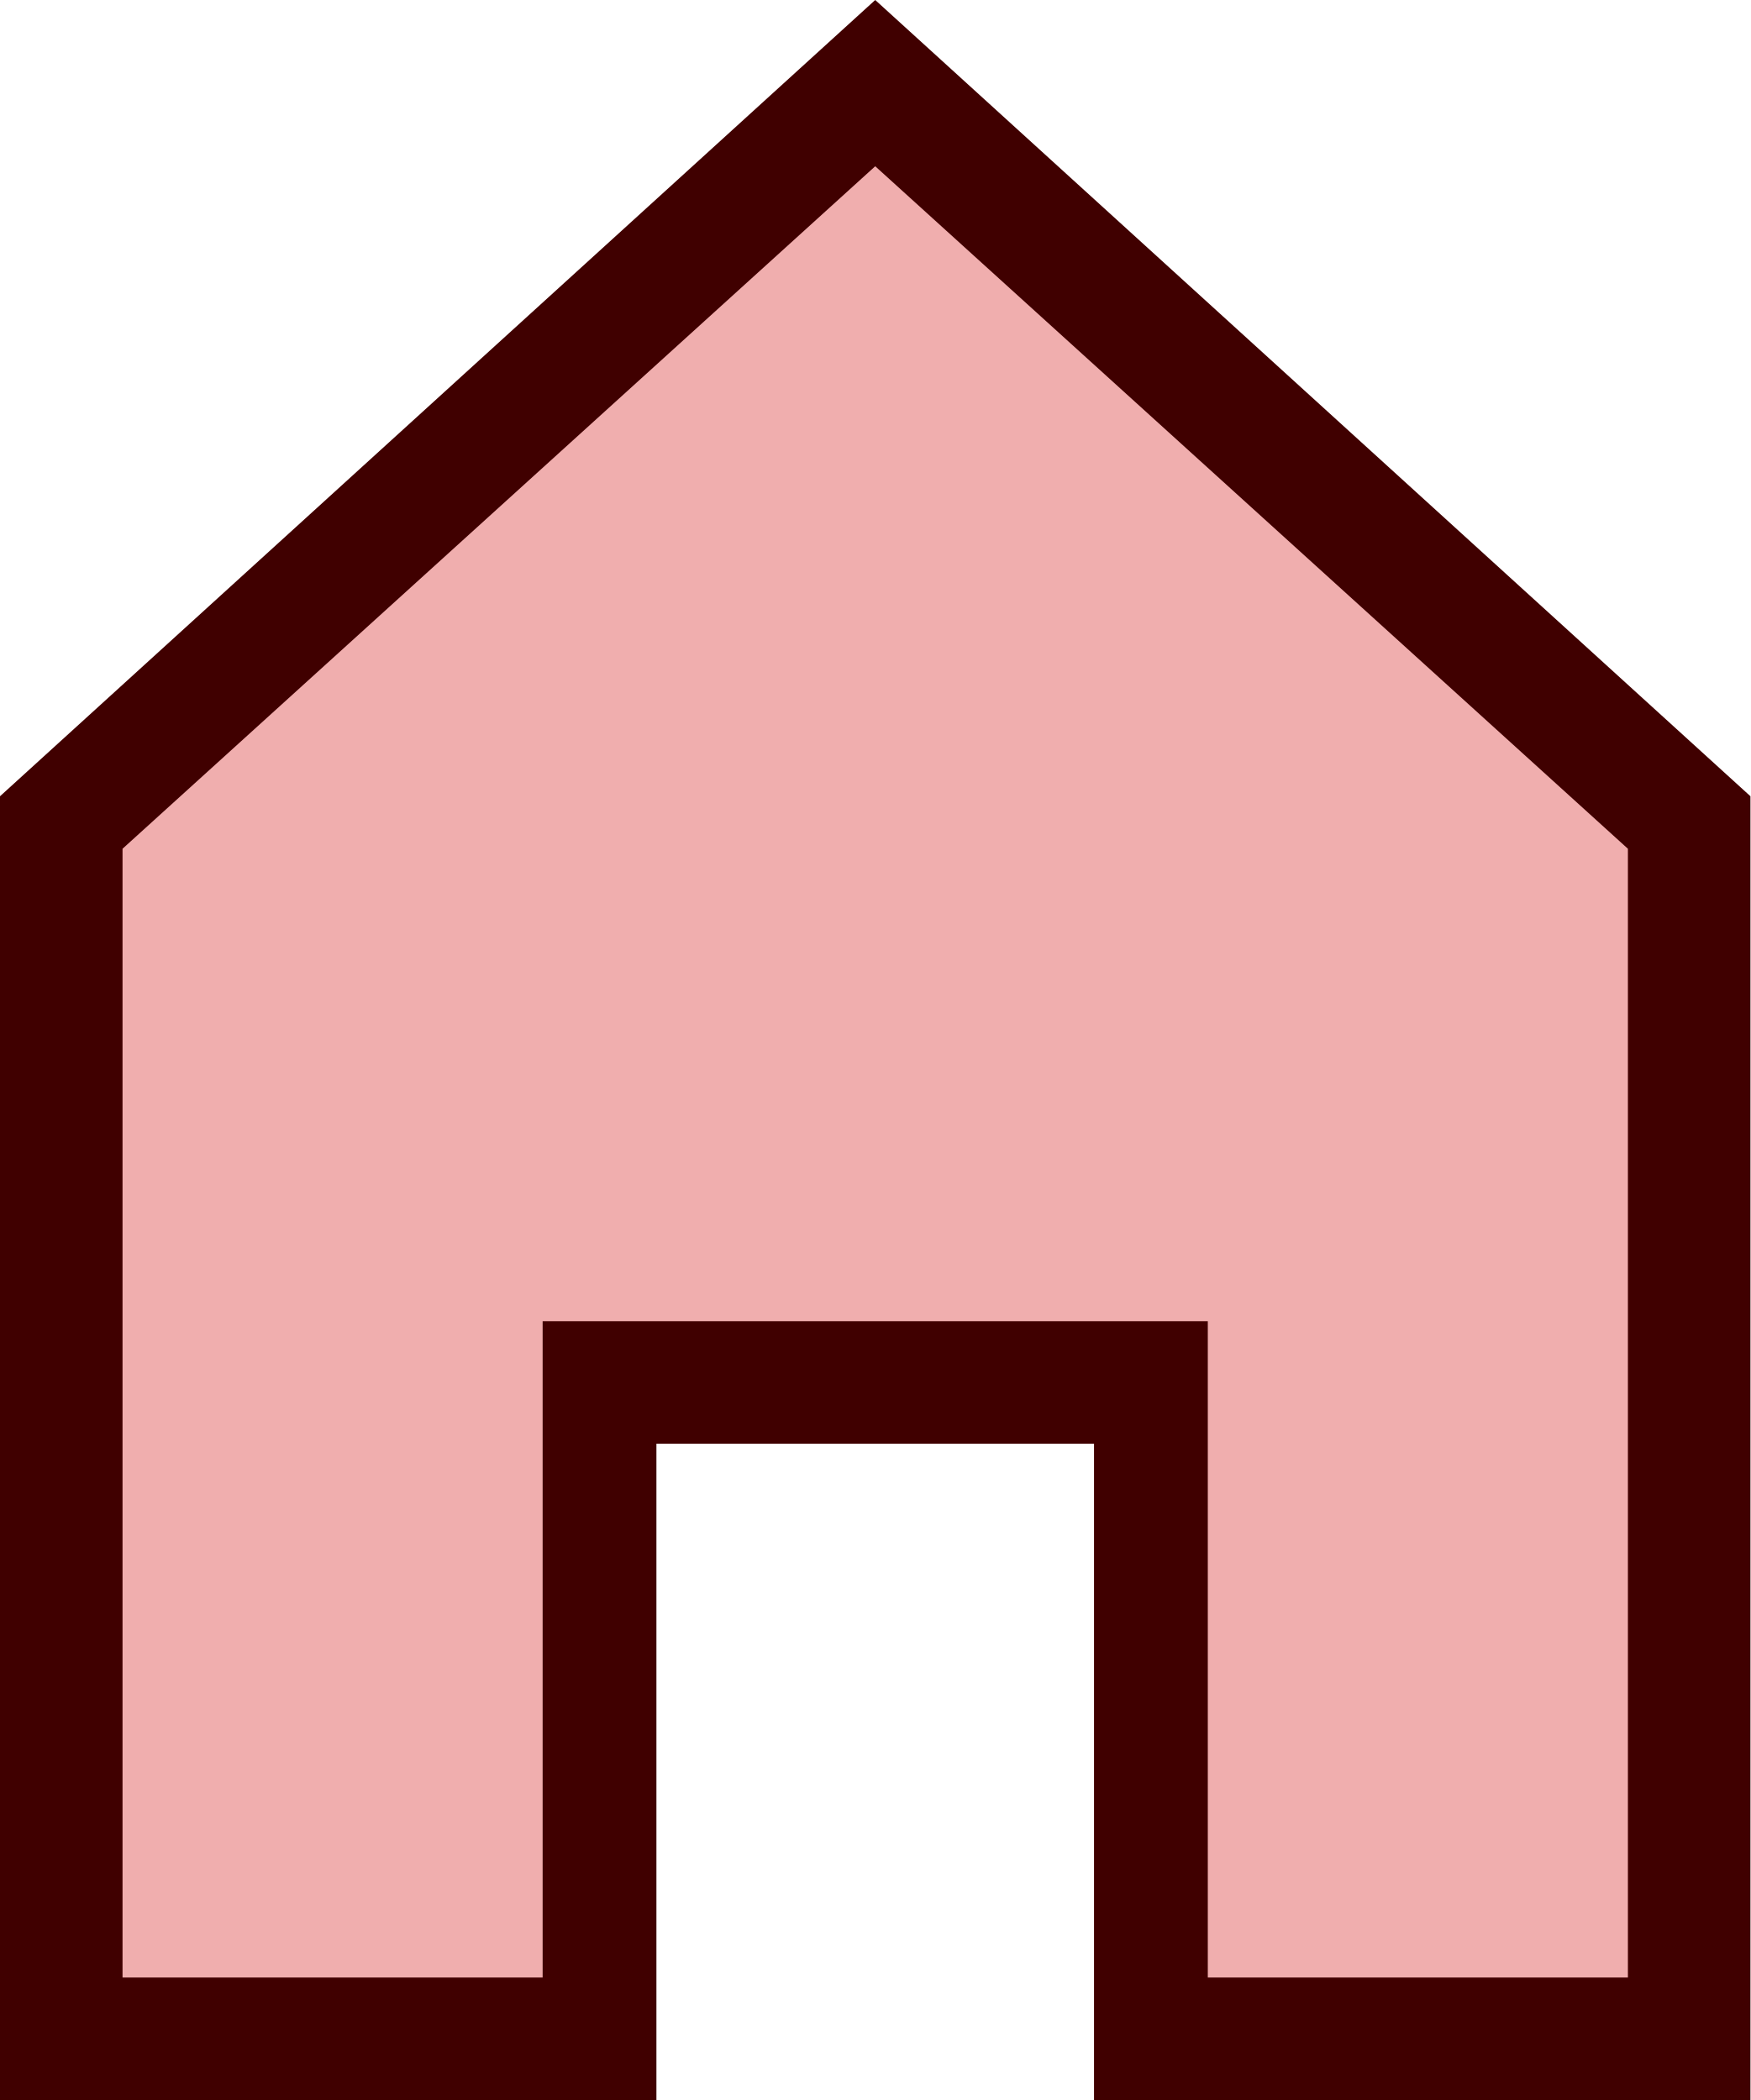
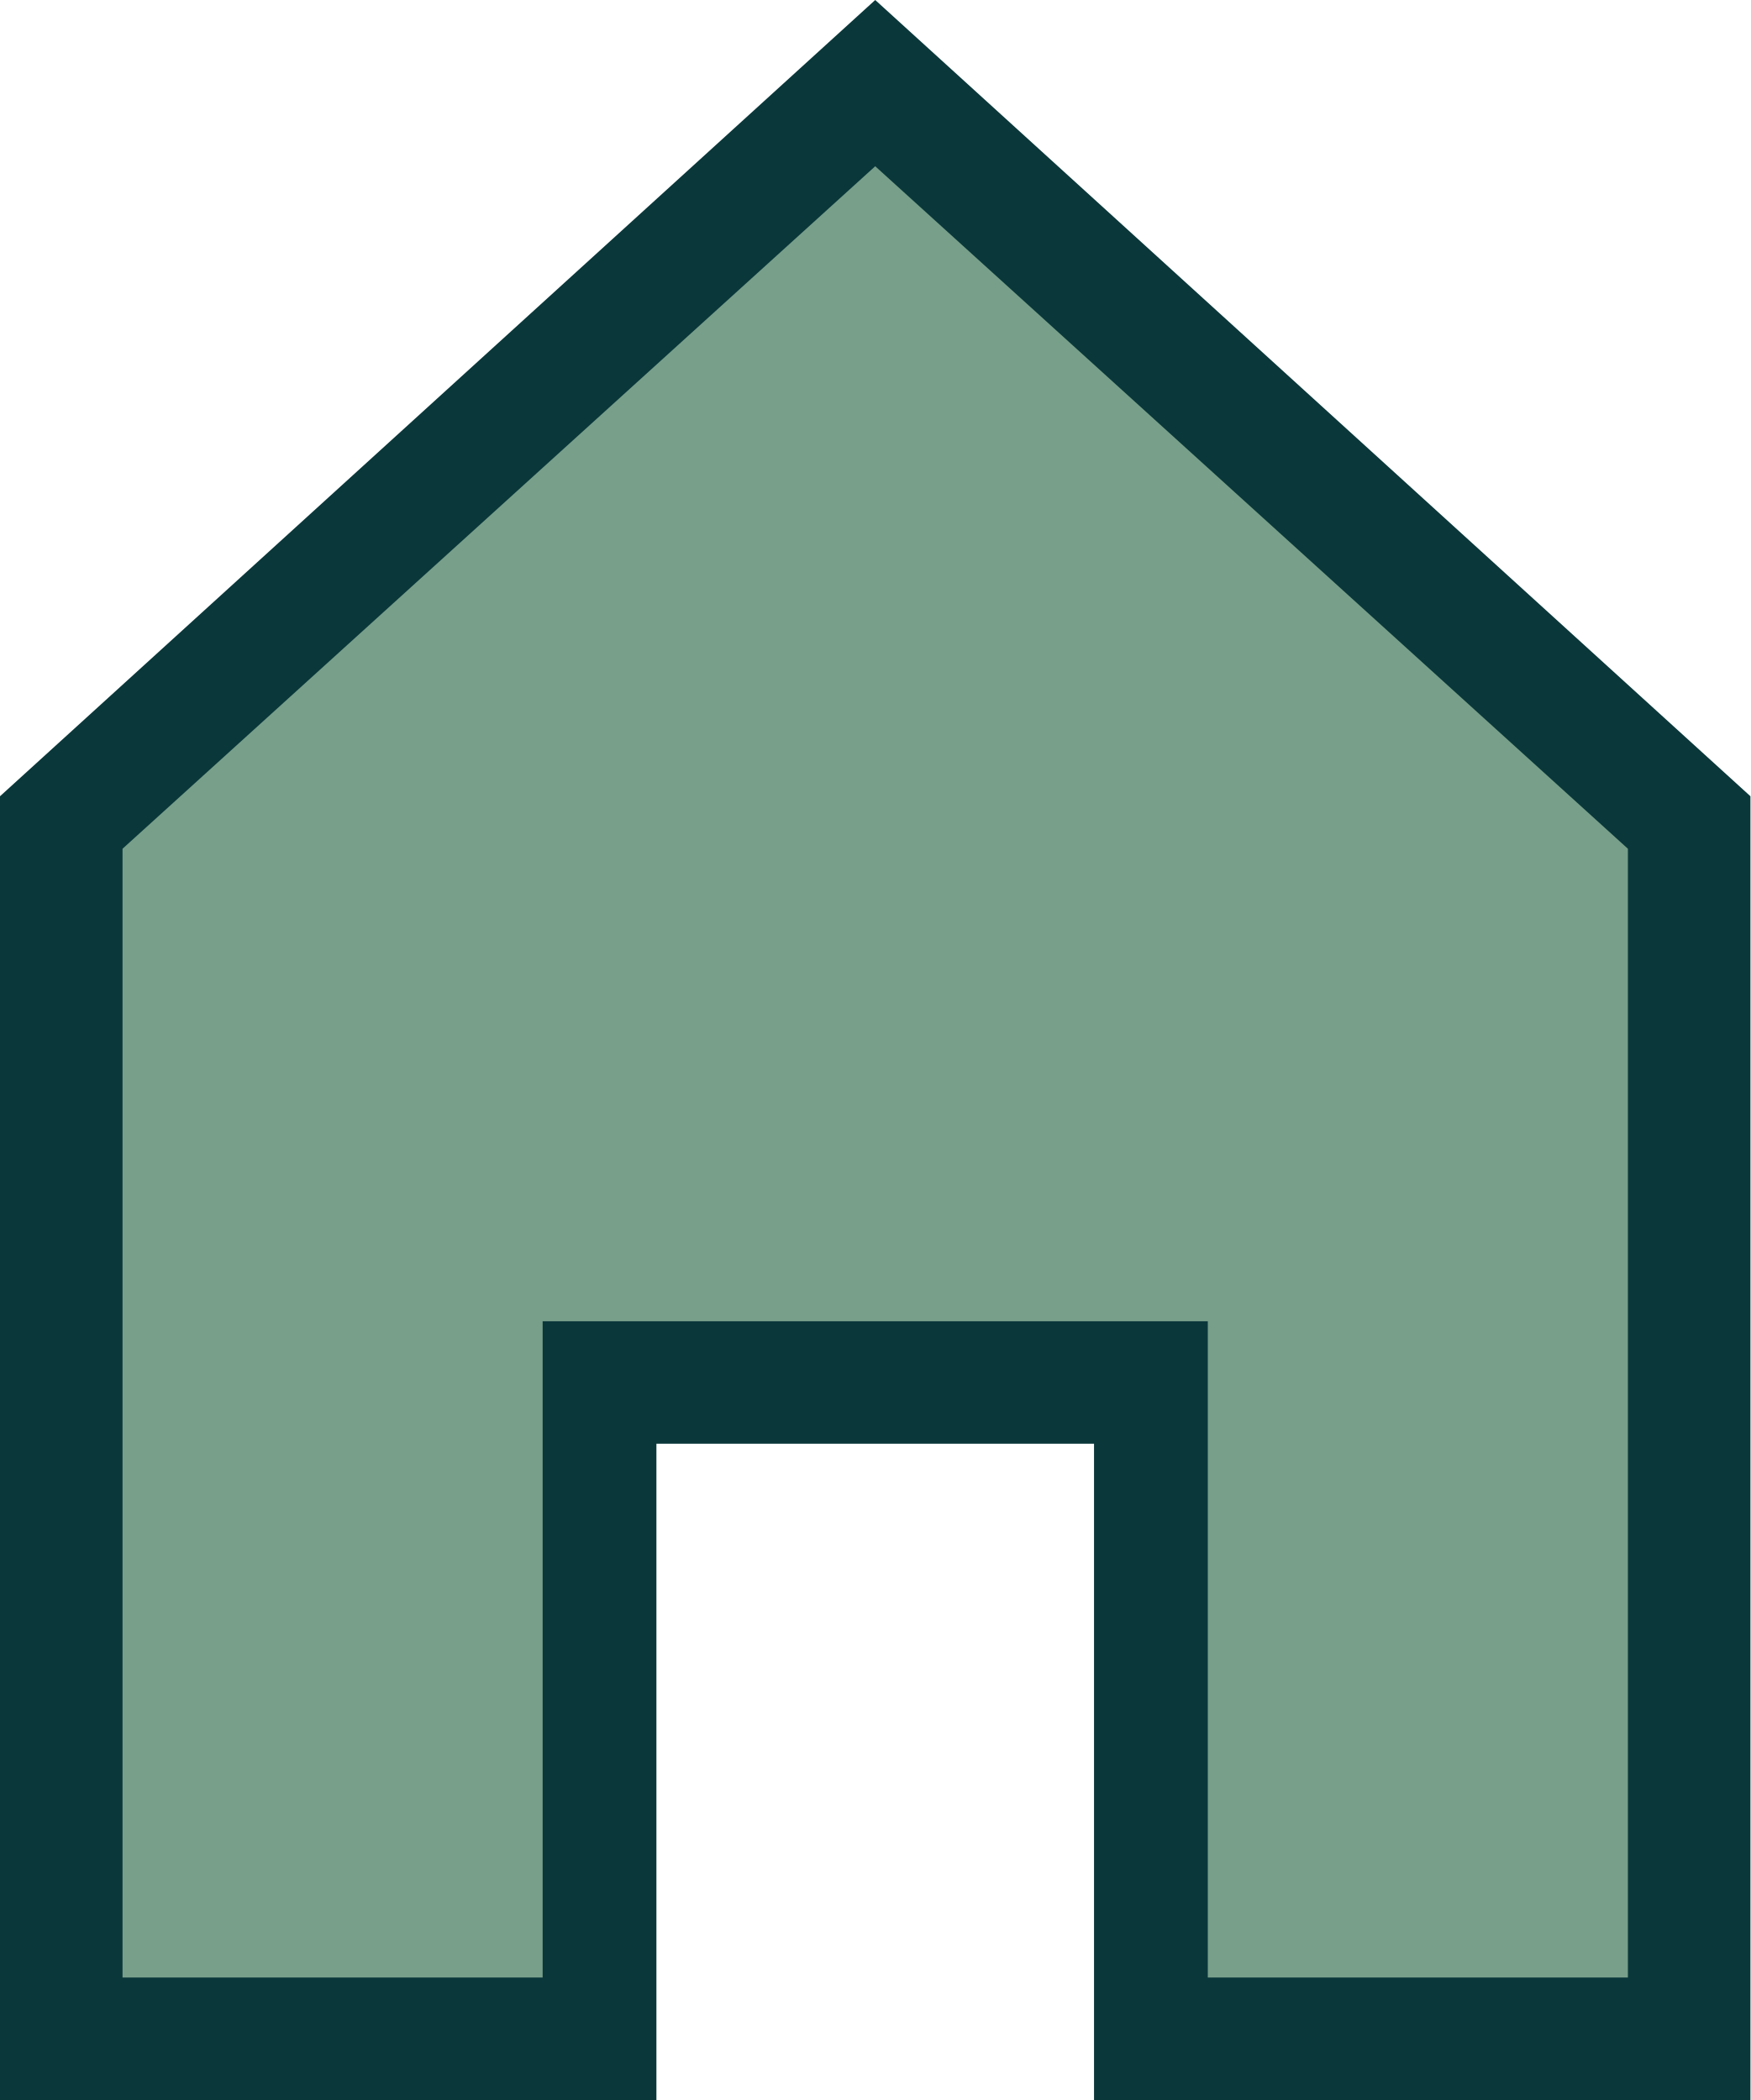
<svg xmlns="http://www.w3.org/2000/svg" version="1.1" id="Home" x="0px" y="0px" viewBox="0 0 20 24" style="enable-background:new 0 0 20 24;" xml:space="preserve">
  <style type="text/css">
-     .st0{fill:#F0AEAE;}
-     .st1{fill:#400000;}
+     .st0{fill:#789f8A;}
+     .st1{fill:#0A373A;}
</style>
  <polygon class="st0" points="10,0.9 0.7,9.4 0.7,23.3 6.9,23.3 6.9,15.8 13.1,15.8 13.1,23.3 19.3,23.3 19.3,9.4 " />
  <path class="st1" d="M20,24h-7.5v-7.5H7.5V24H0V9.1L10,0l10,9.1V24z M13.8,22.6h4.8V9.7L10,1.9L1.4,9.7v12.9h4.8v-7.5h7.6V22.6z" />
</svg>
